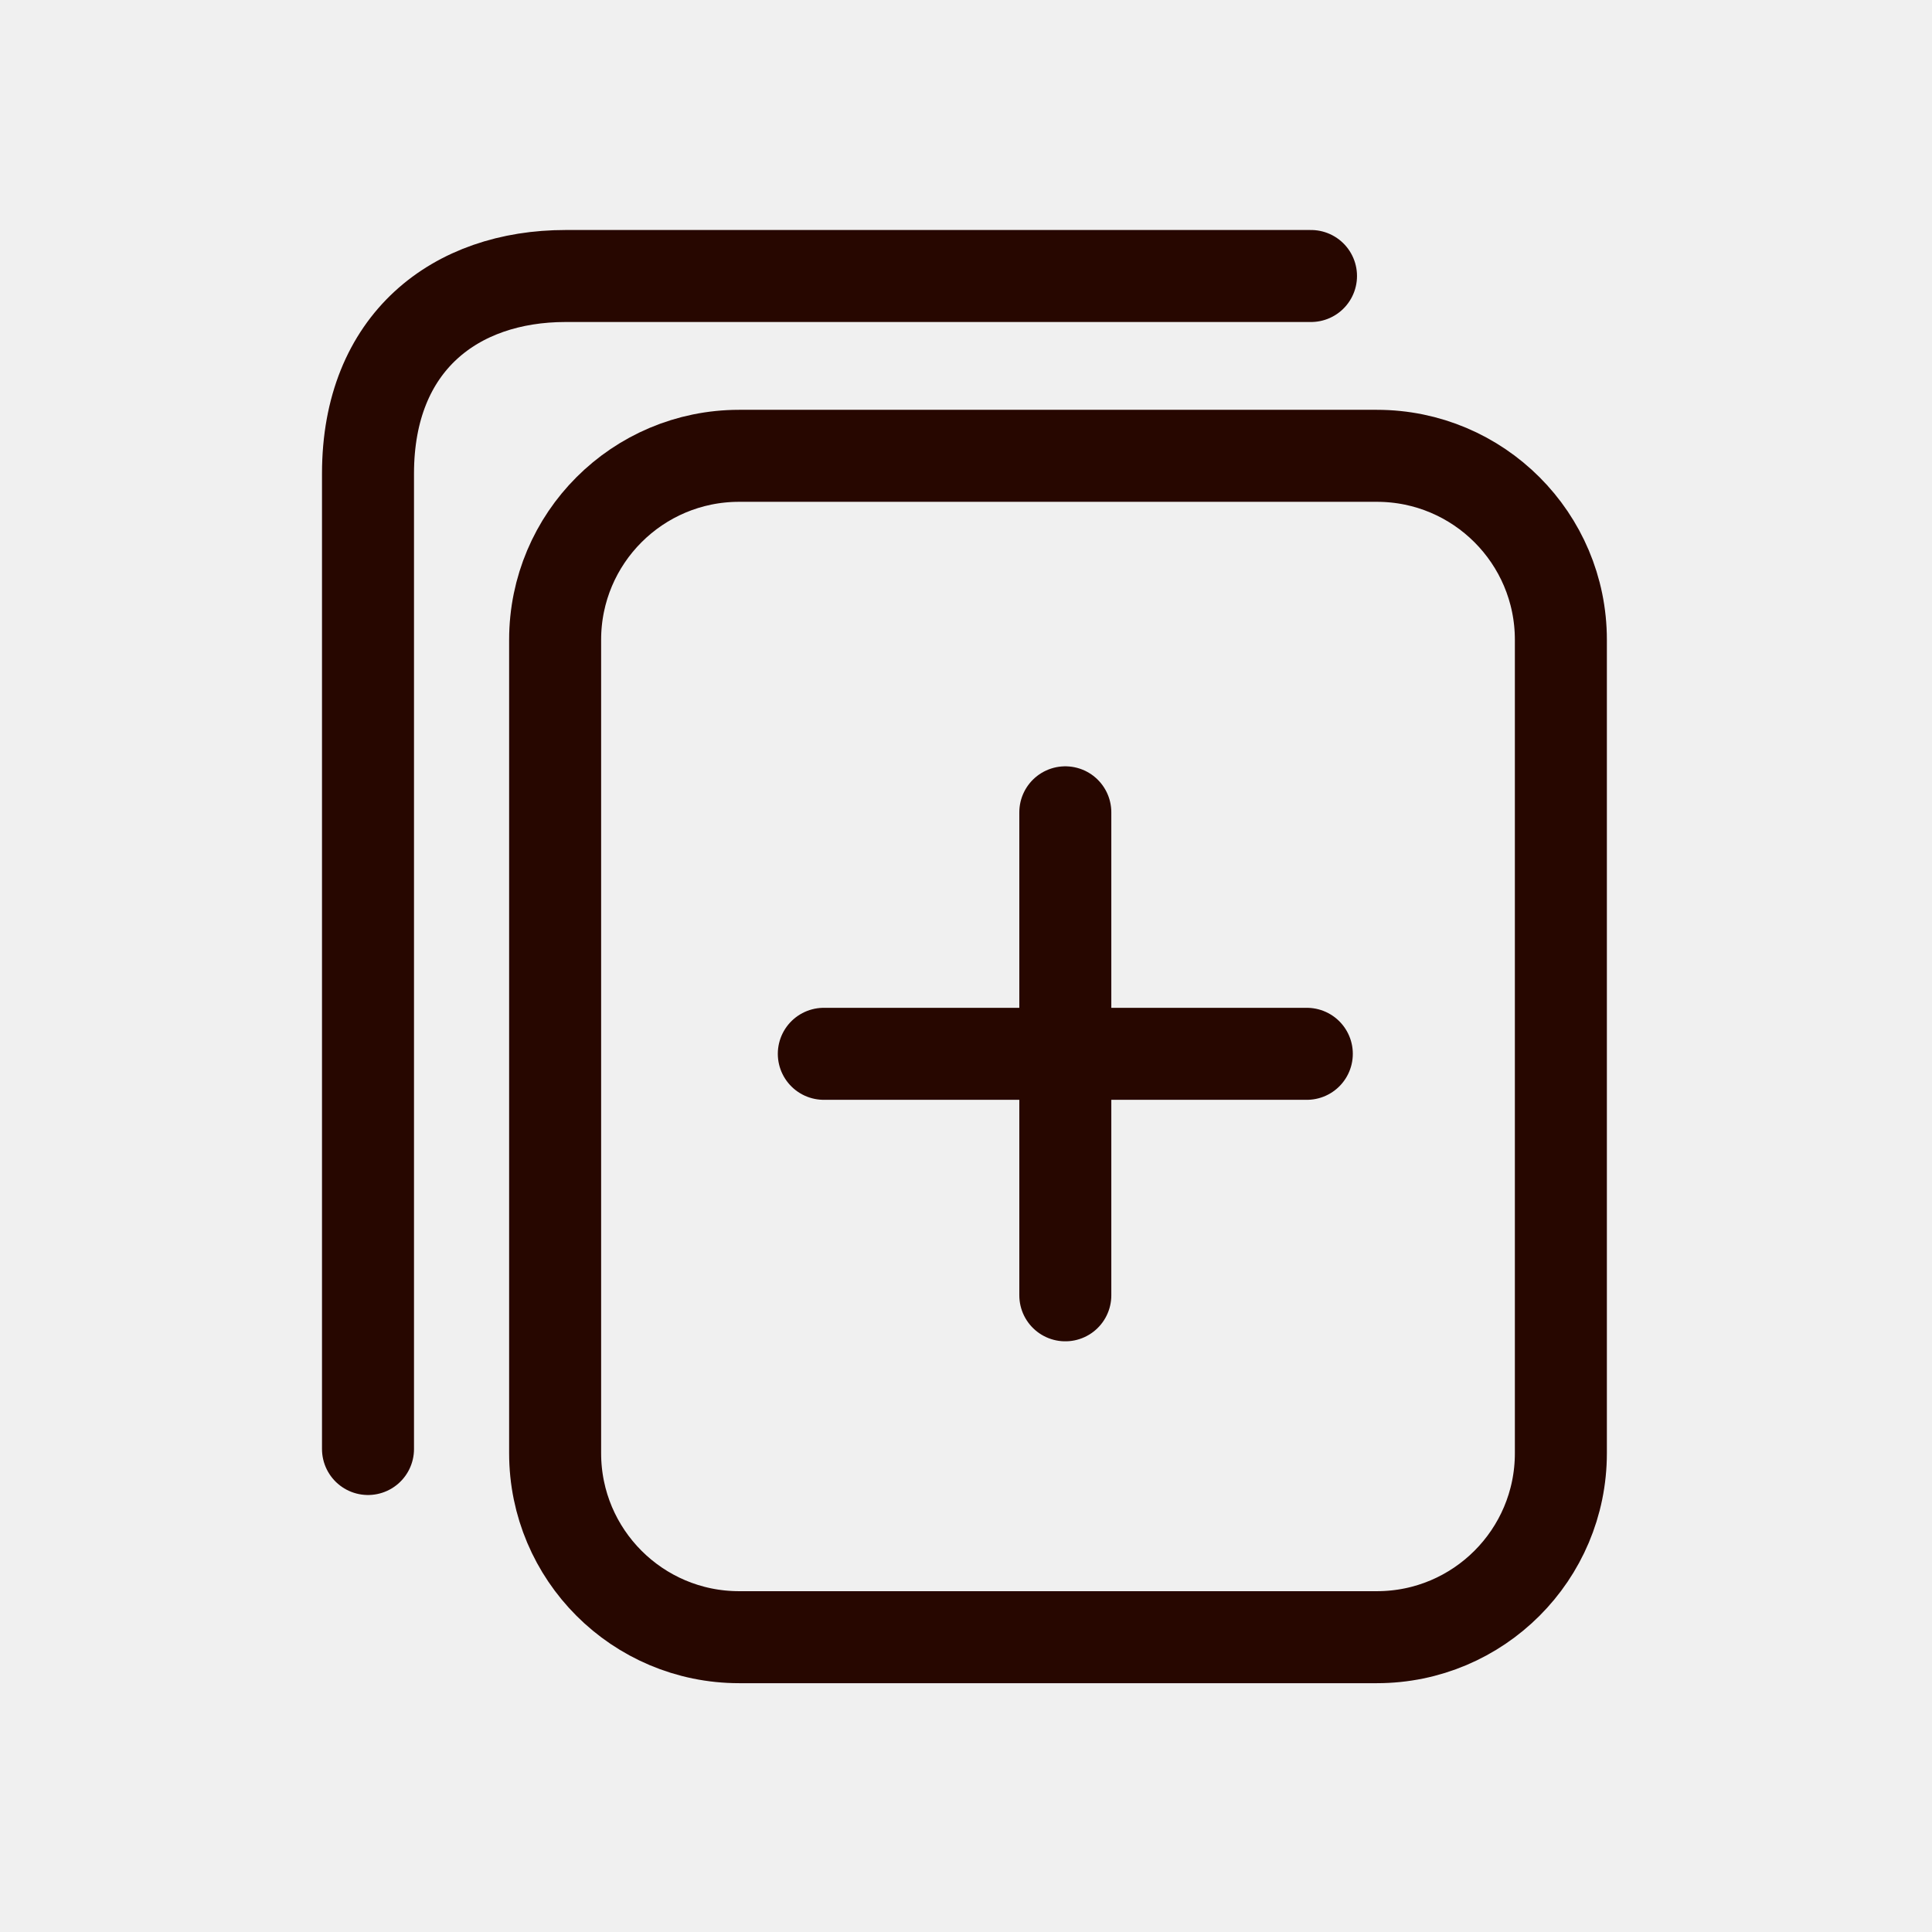
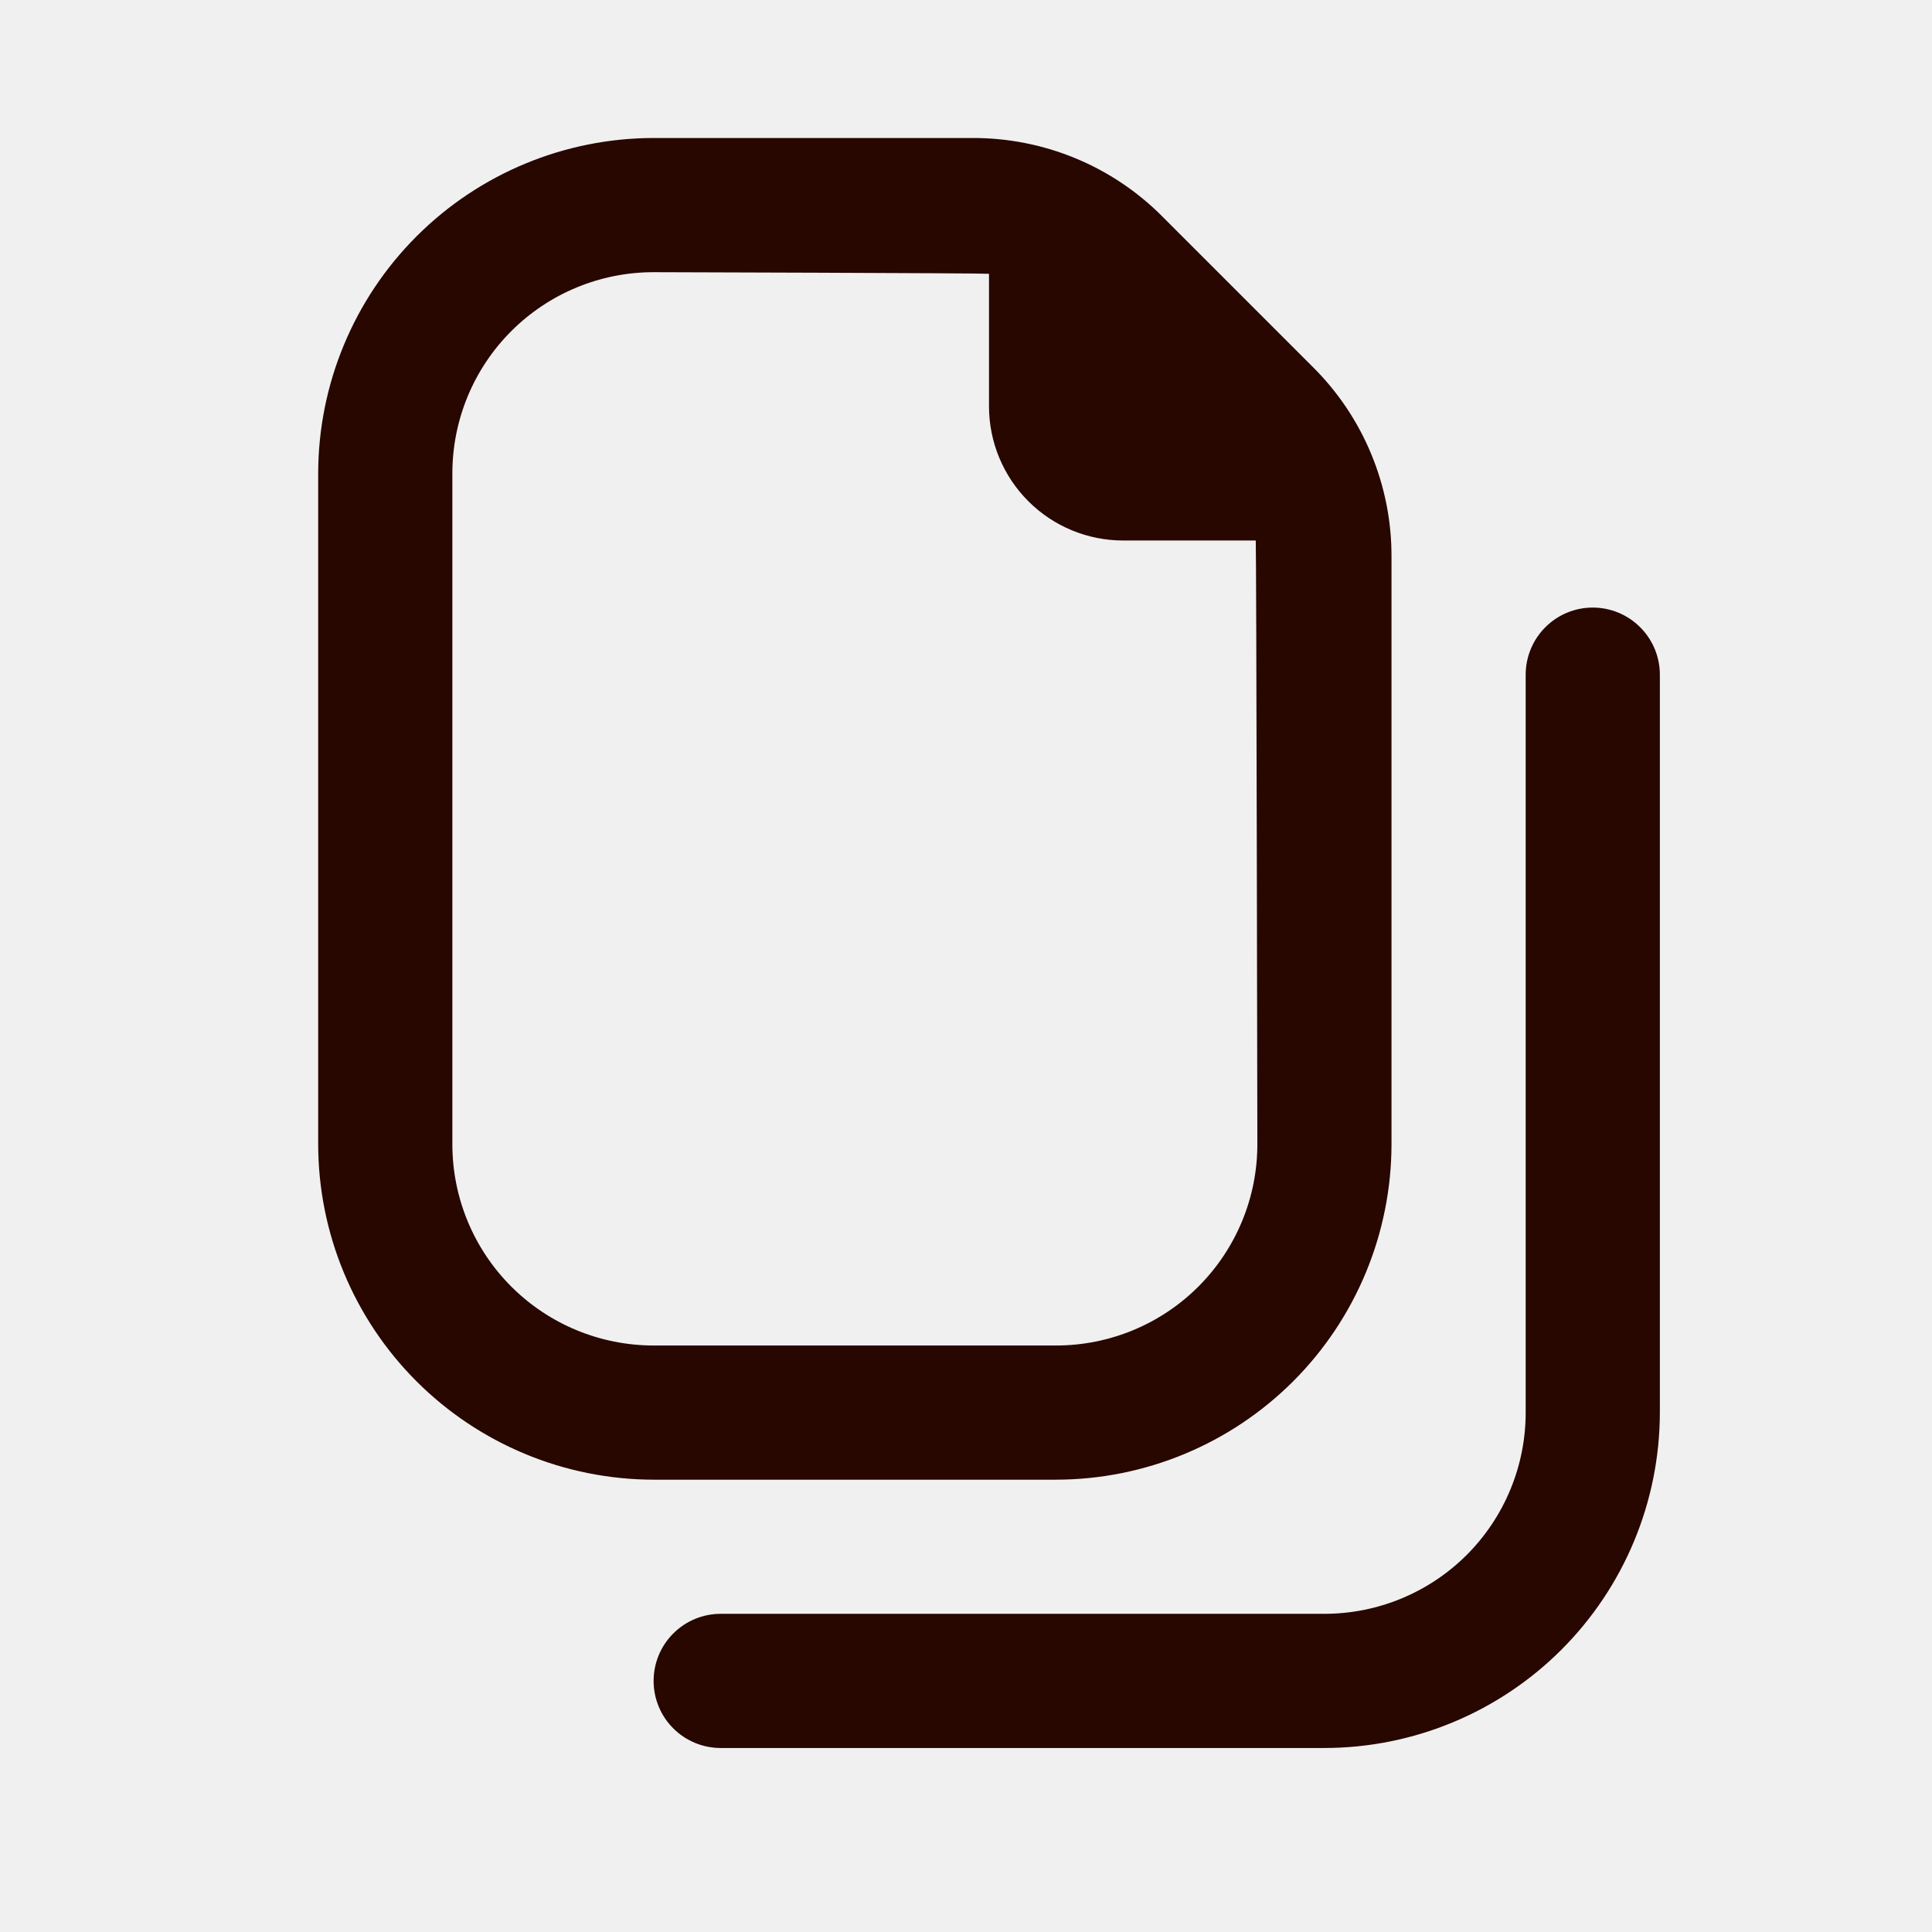
<svg xmlns="http://www.w3.org/2000/svg" width="42" height="42" viewBox="0 0 42 42" fill="none">
-   <path d="M23.159 28.159L23.159 17.659" stroke-width="2" stroke-linecap="round" stroke-linejoin="round" stroke="#270700" />
-   <path d="M17.909 22.909L28.409 22.909" stroke-width="2" stroke-linecap="round" stroke-linejoin="round" stroke="#270700" />
-   <rect x="12.068" y="9.909" width="21.864" height="25.682" rx="4" stroke-width="2" stroke="#270700" />
-   <path d="M8 31.5V10.296C8 7.432 9.909 6 12.296 6H28.5" stroke-width="2" stroke-linecap="round" stroke="#270700" />
+   <g clip-path="url(#clip0_149_112)">
+     <path d="M22.959 32.167C24.892 32.164 26.745 31.395 28.112 30.029C29.479 28.662 30.248 26.808 30.25 24.875V12.104C30.253 11.338 30.103 10.579 29.809 9.87C29.516 9.162 29.085 8.519 28.541 7.979L25.271 4.709C24.731 4.165 24.088 3.734 23.38 3.441C22.672 3.148 21.912 2.998 21.146 3H14.209C12.275 3.002 10.422 3.771 9.055 5.138C7.688 6.505 6.919 8.359 6.917 10.292V24.875C6.919 26.808 7.688 28.662 9.055 30.029C10.422 31.395 12.275 32.164 14.209 32.167H22.959ZM9.834 24.875V10.292C9.834 9.131 10.294 8.019 11.115 7.198C11.935 6.378 13.048 5.917 14.209 5.917C14.209 5.917 21.382 5.937 21.5 5.952V8.833C21.5 9.607 21.808 10.349 22.355 10.896C22.901 11.443 23.643 11.75 24.417 11.75H27.299C27.313 11.868 27.334 24.875 27.334 24.875C27.334 26.035 26.873 27.148 26.052 27.969C25.232 28.789 24.119 29.25 22.959 29.25H14.209C13.048 29.25 11.935 28.789 11.115 27.969C10.294 27.148 9.834 26.035 9.834 24.875V24.875ZM36.084 14.667V30.708C36.081 32.642 35.312 34.495 33.945 35.862C32.578 37.229 30.725 37.998 28.792 38H15.667C15.28 38 14.909 37.846 14.636 37.573C14.362 37.299 14.209 36.928 14.209 36.542C14.209 36.155 14.362 35.784 14.636 35.511C14.909 35.237 15.28 35.083 15.667 35.083H28.792C29.952 35.083 31.065 34.622 31.886 33.802C32.706 32.981 33.167 31.869 33.167 30.708V14.667C33.167 14.28 33.321 13.909 33.594 13.636C33.867 13.362 34.238 13.208 34.625 13.208C35.012 13.208 35.383 13.362 35.656 13.636C35.93 13.909 36.084 14.28 36.084 14.667Z" fill="#270700" />
+   </g>
+   <defs>
+     <clipPath id="clip0_149_112">
+       <rect width="35" height="35" fill="white" transform="translate(4 3)" />
+     </clipPath>
+   </defs>
</svg>
